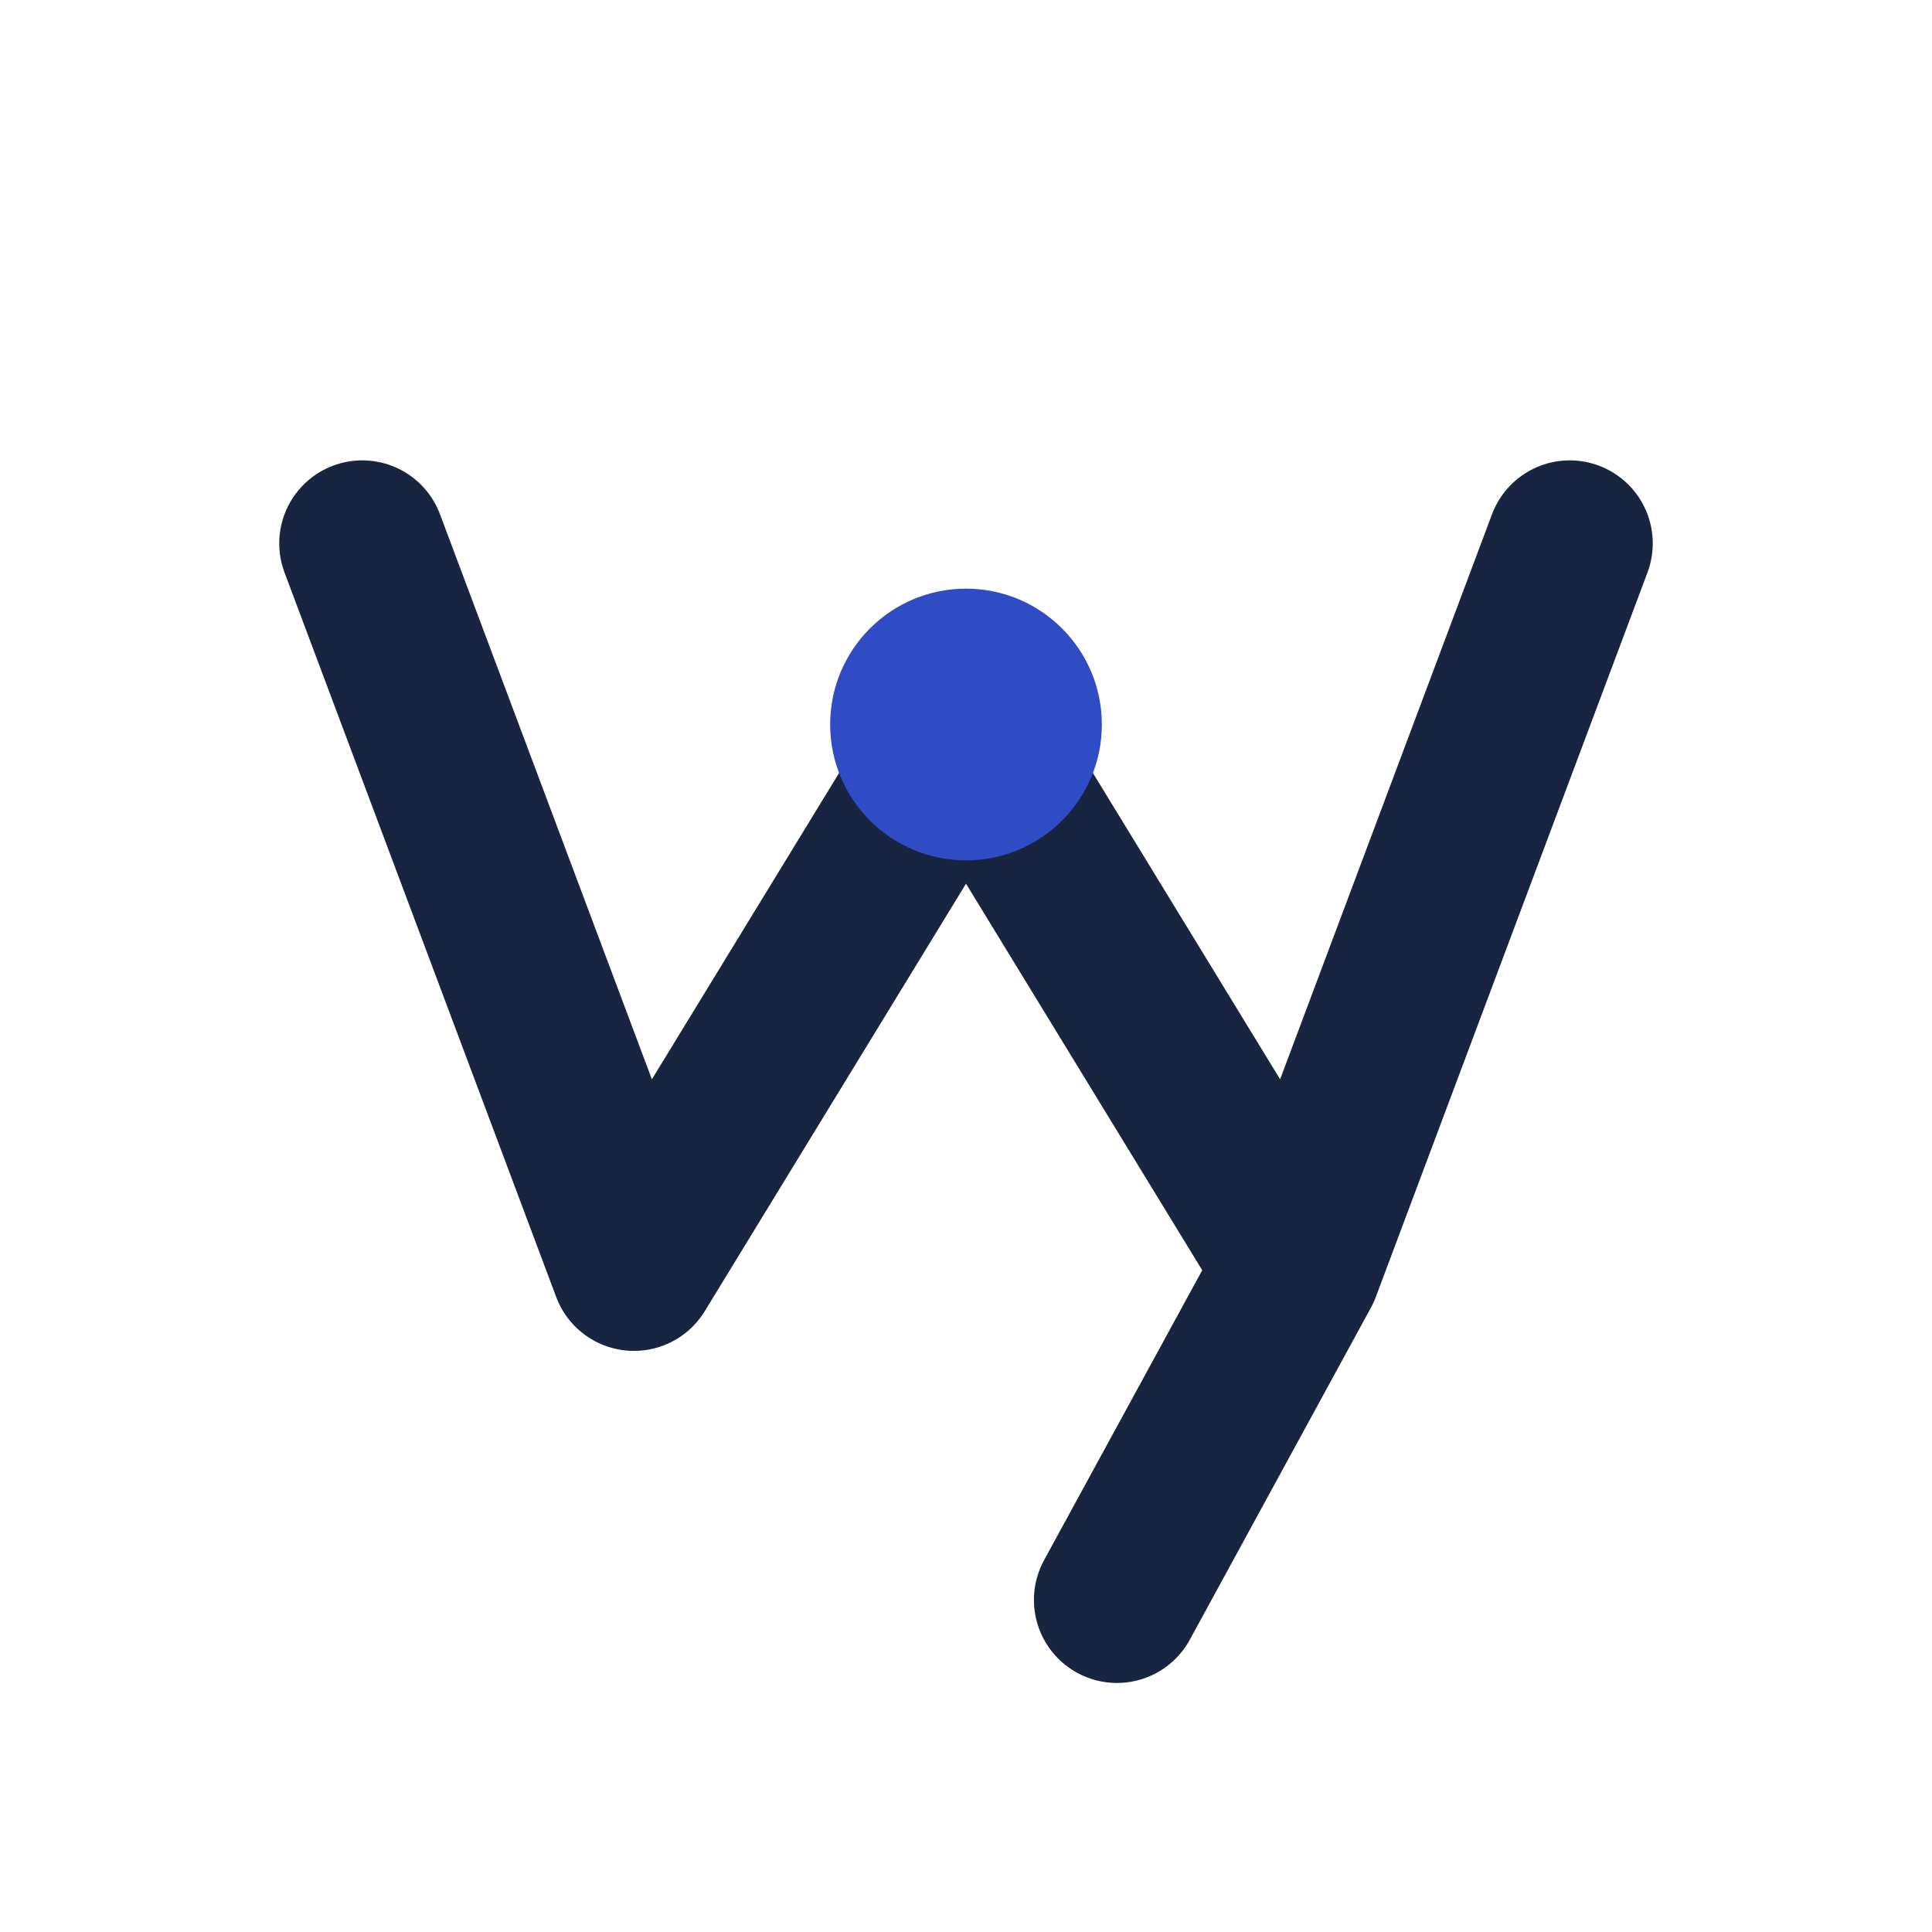
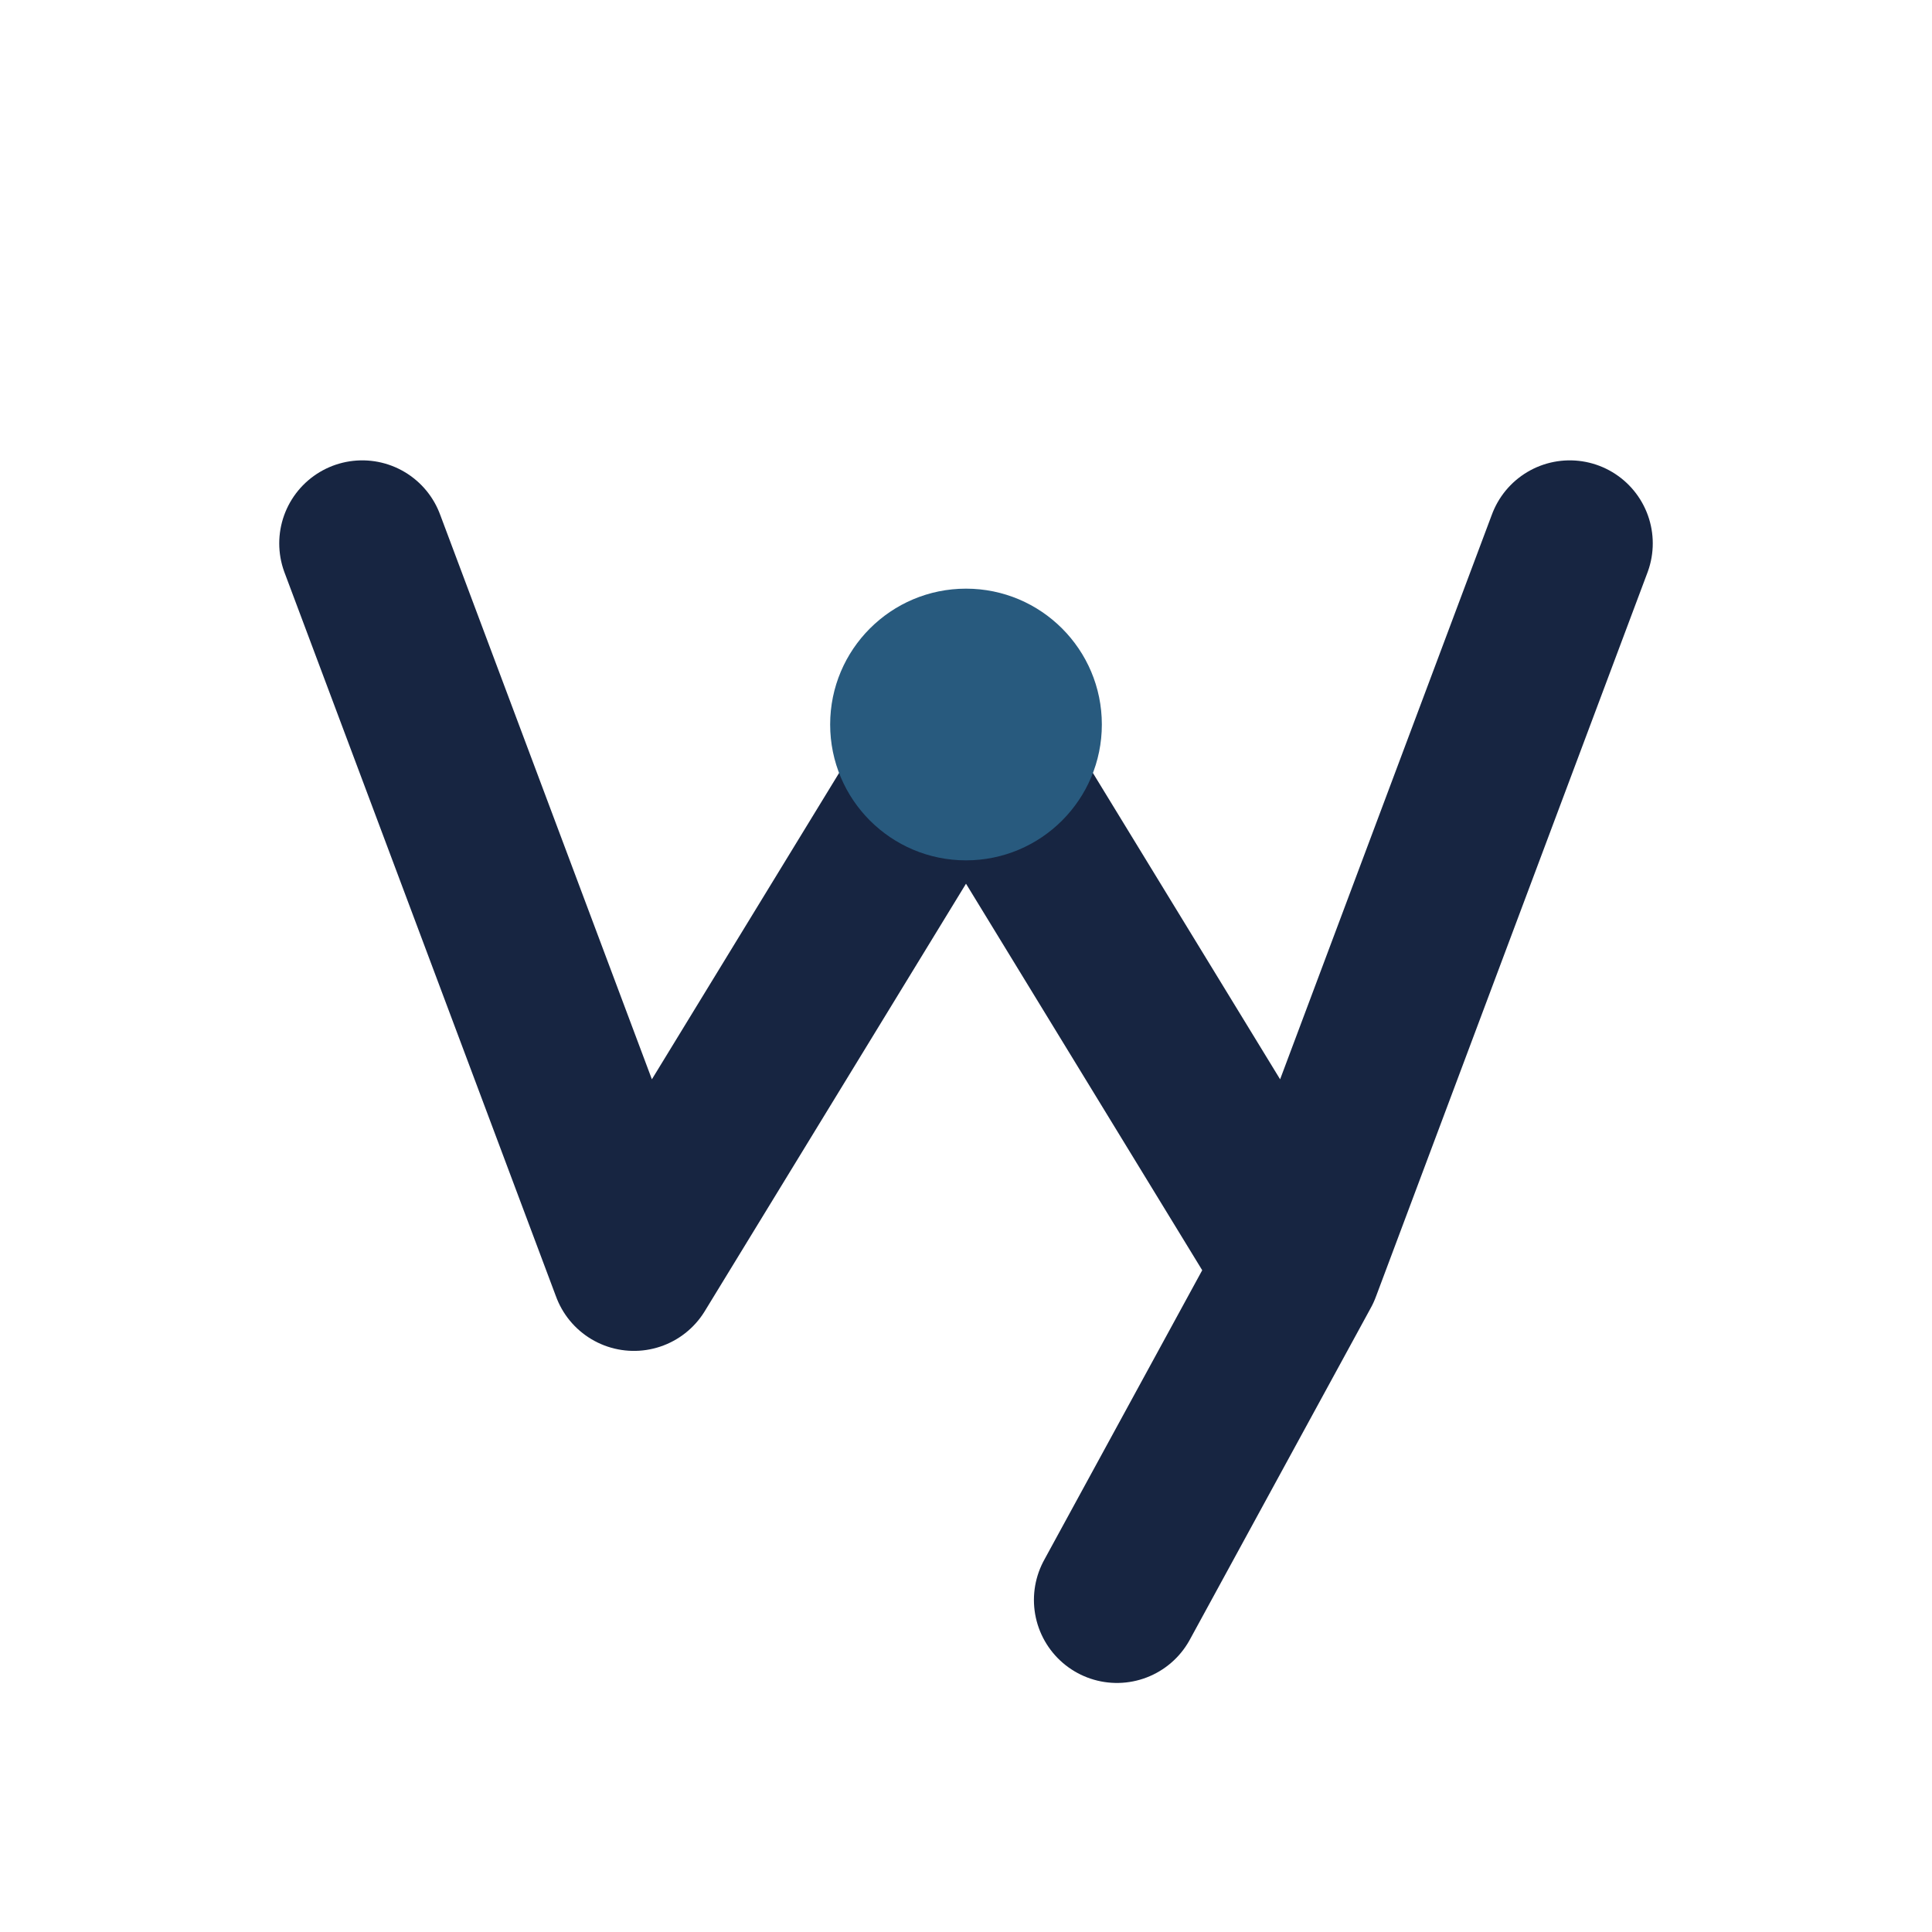
<svg xmlns="http://www.w3.org/2000/svg" viewBox="0 0 64 64" role="img" aria-label="Wenhao Yu — WY connected monogram">
  <style>
    .mark { stroke: #172541; }
-     .node { fill: #304cc4; }
+     .node { fill: #285a7e; }
    @media (prefers-color-scheme: dark) {
      .mark { stroke: #ced7e6; }
-       .node { fill: #c8bdf9; }
+       .node { fill: #a6c8df; }
    }
  </style>
  <path class="mark" d="M12 18 21 42 32 24 43 42 52 18 M43 42 37 53" fill="none" stroke-width="5.5" stroke-linecap="round" stroke-linejoin="round" />
  <circle class="node" cx="32" cy="24" r="4.5" />
</svg>
